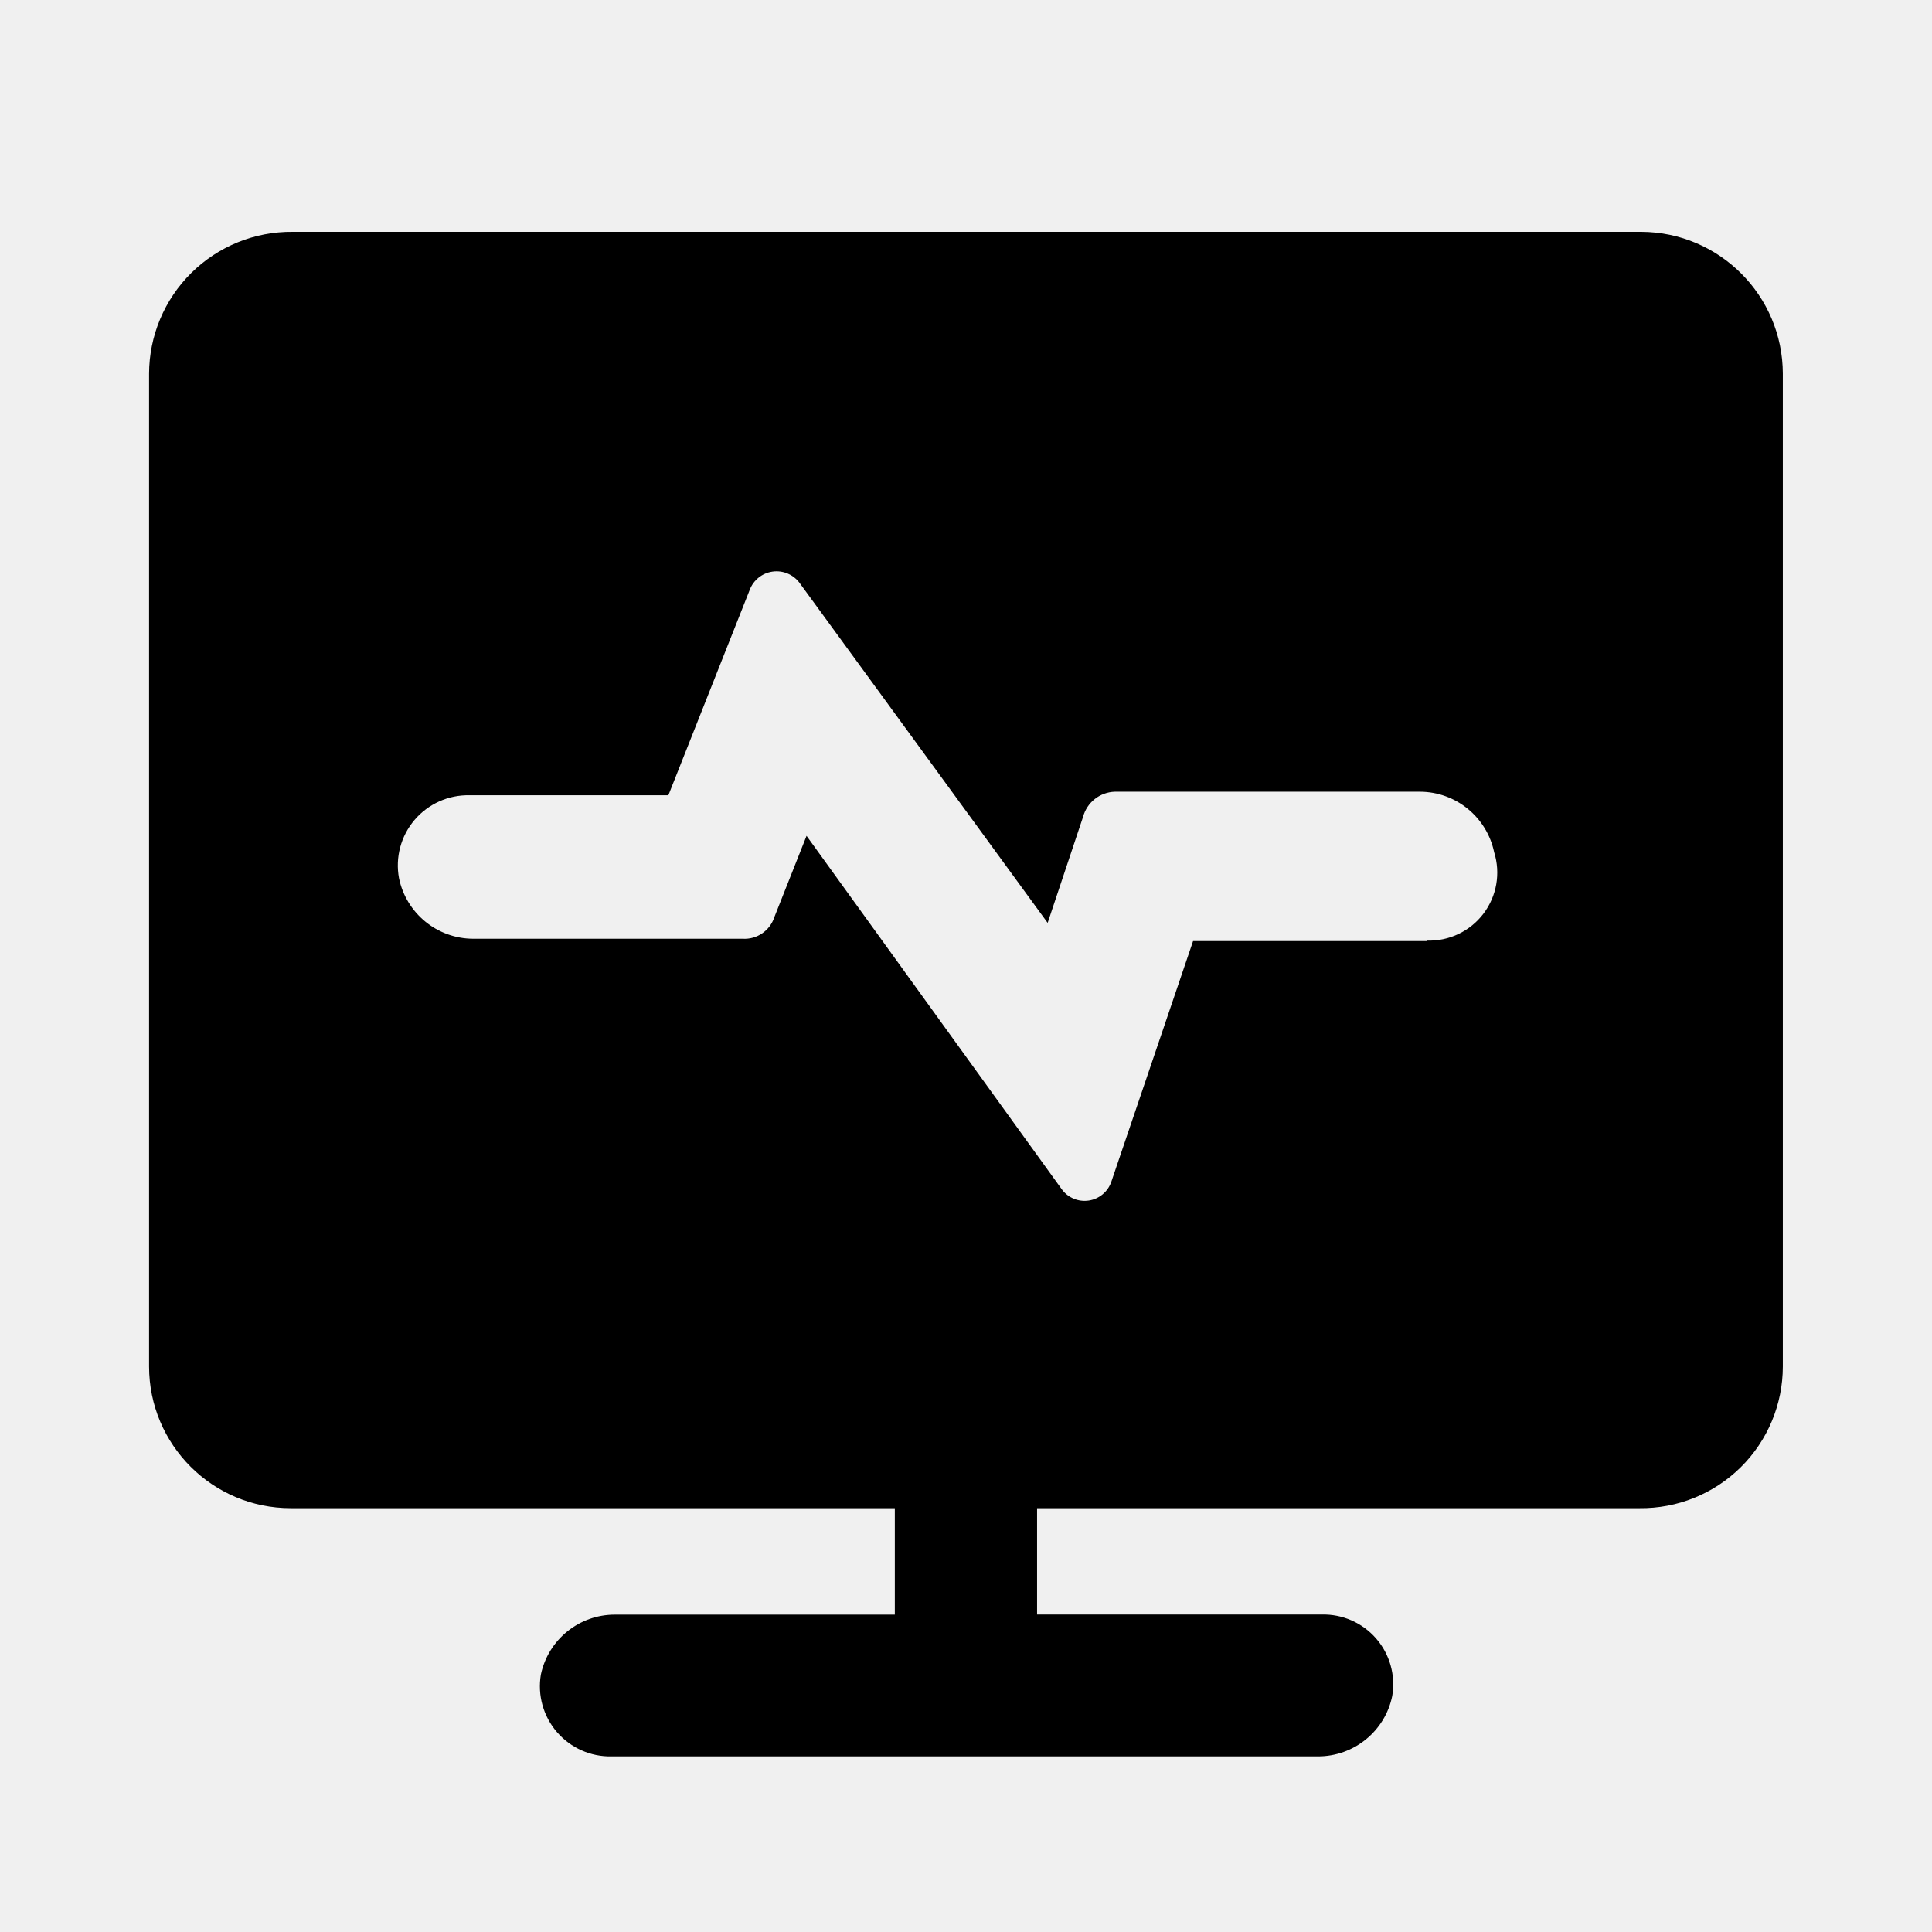
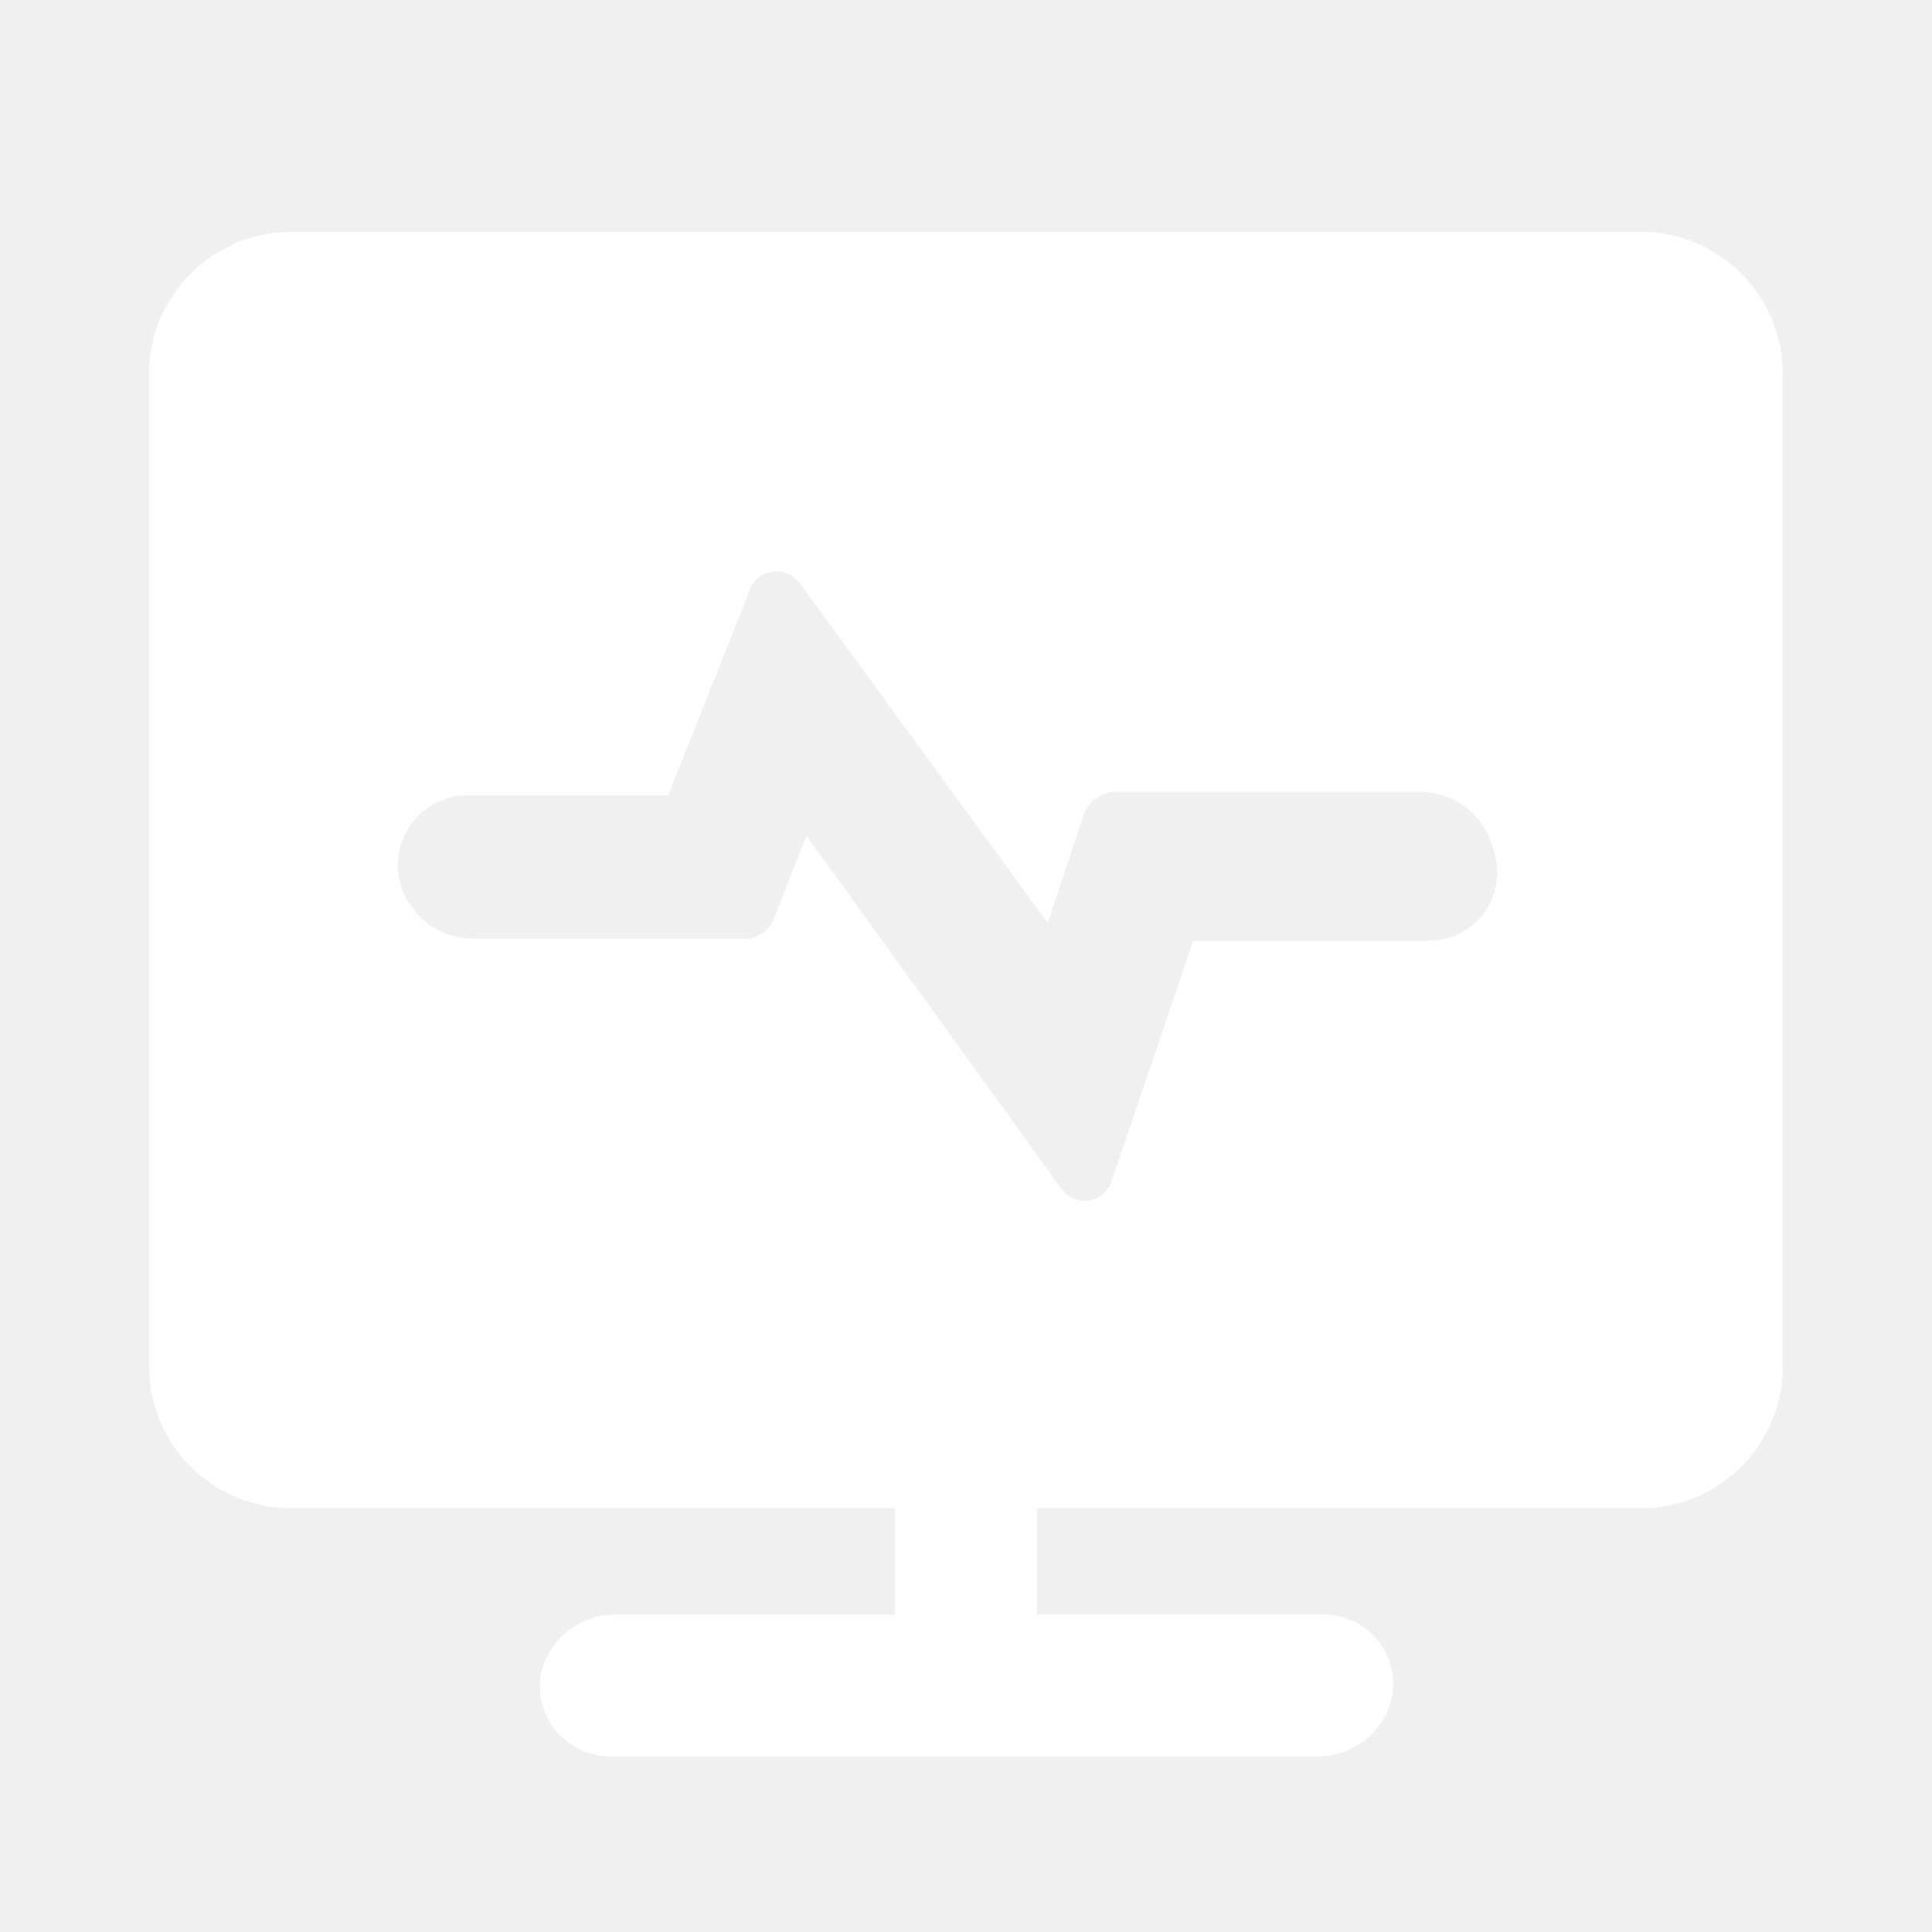
- <svg xmlns="http://www.w3.org/2000/svg" viewBox="0 0 1024 1024" fill="#000000">
+ <svg xmlns="http://www.w3.org/2000/svg" viewBox="0 0 1024 1024" fill="#ffffff">
  <path d="M868.945 122.88H155.109A75.399 75.399 0 0 0 79.01 198.117v526.12c0 41.499 33.63 75.129 75.129 75.129H474.274v56.428H326.009a40.044 40.044 0 0 0-39.343 31.798 37.187 37.187 0 0 0 37.457 43.331h374.461c19.079 0 35.571-13.42 39.343-32.067a36.972 36.972 0 0 0-37.457-43.116H549.672v-56.374h319.272a75.129 75.129 0 0 0 75.992-75.129V198.063A75.345 75.345 0 0 0 869.861 122.88h-0.916z m-112.64 375.916h-123.958l-43.331 127.569a14.983 14.983 0 0 1-26.247 3.988L427.493 443.015l-17.085 43.116a16.6 16.6 0 0 1-16.815 11.426h-142.821a40.259 40.259 0 0 1-39.289-32.067 37.187 37.187 0 0 1 37.457-43.978h105.31l43.116-108.867a15.198 15.198 0 0 1 26.408-3.719l131.503 180.224 18.755-56.158a18.001 18.001 0 0 1 16.869-13.366h161.684c19.079 0.054 35.463 13.474 39.343 32.067a36.056 36.056 0 0 1-35.571 46.835v0.216z">
    </path>
</svg>
